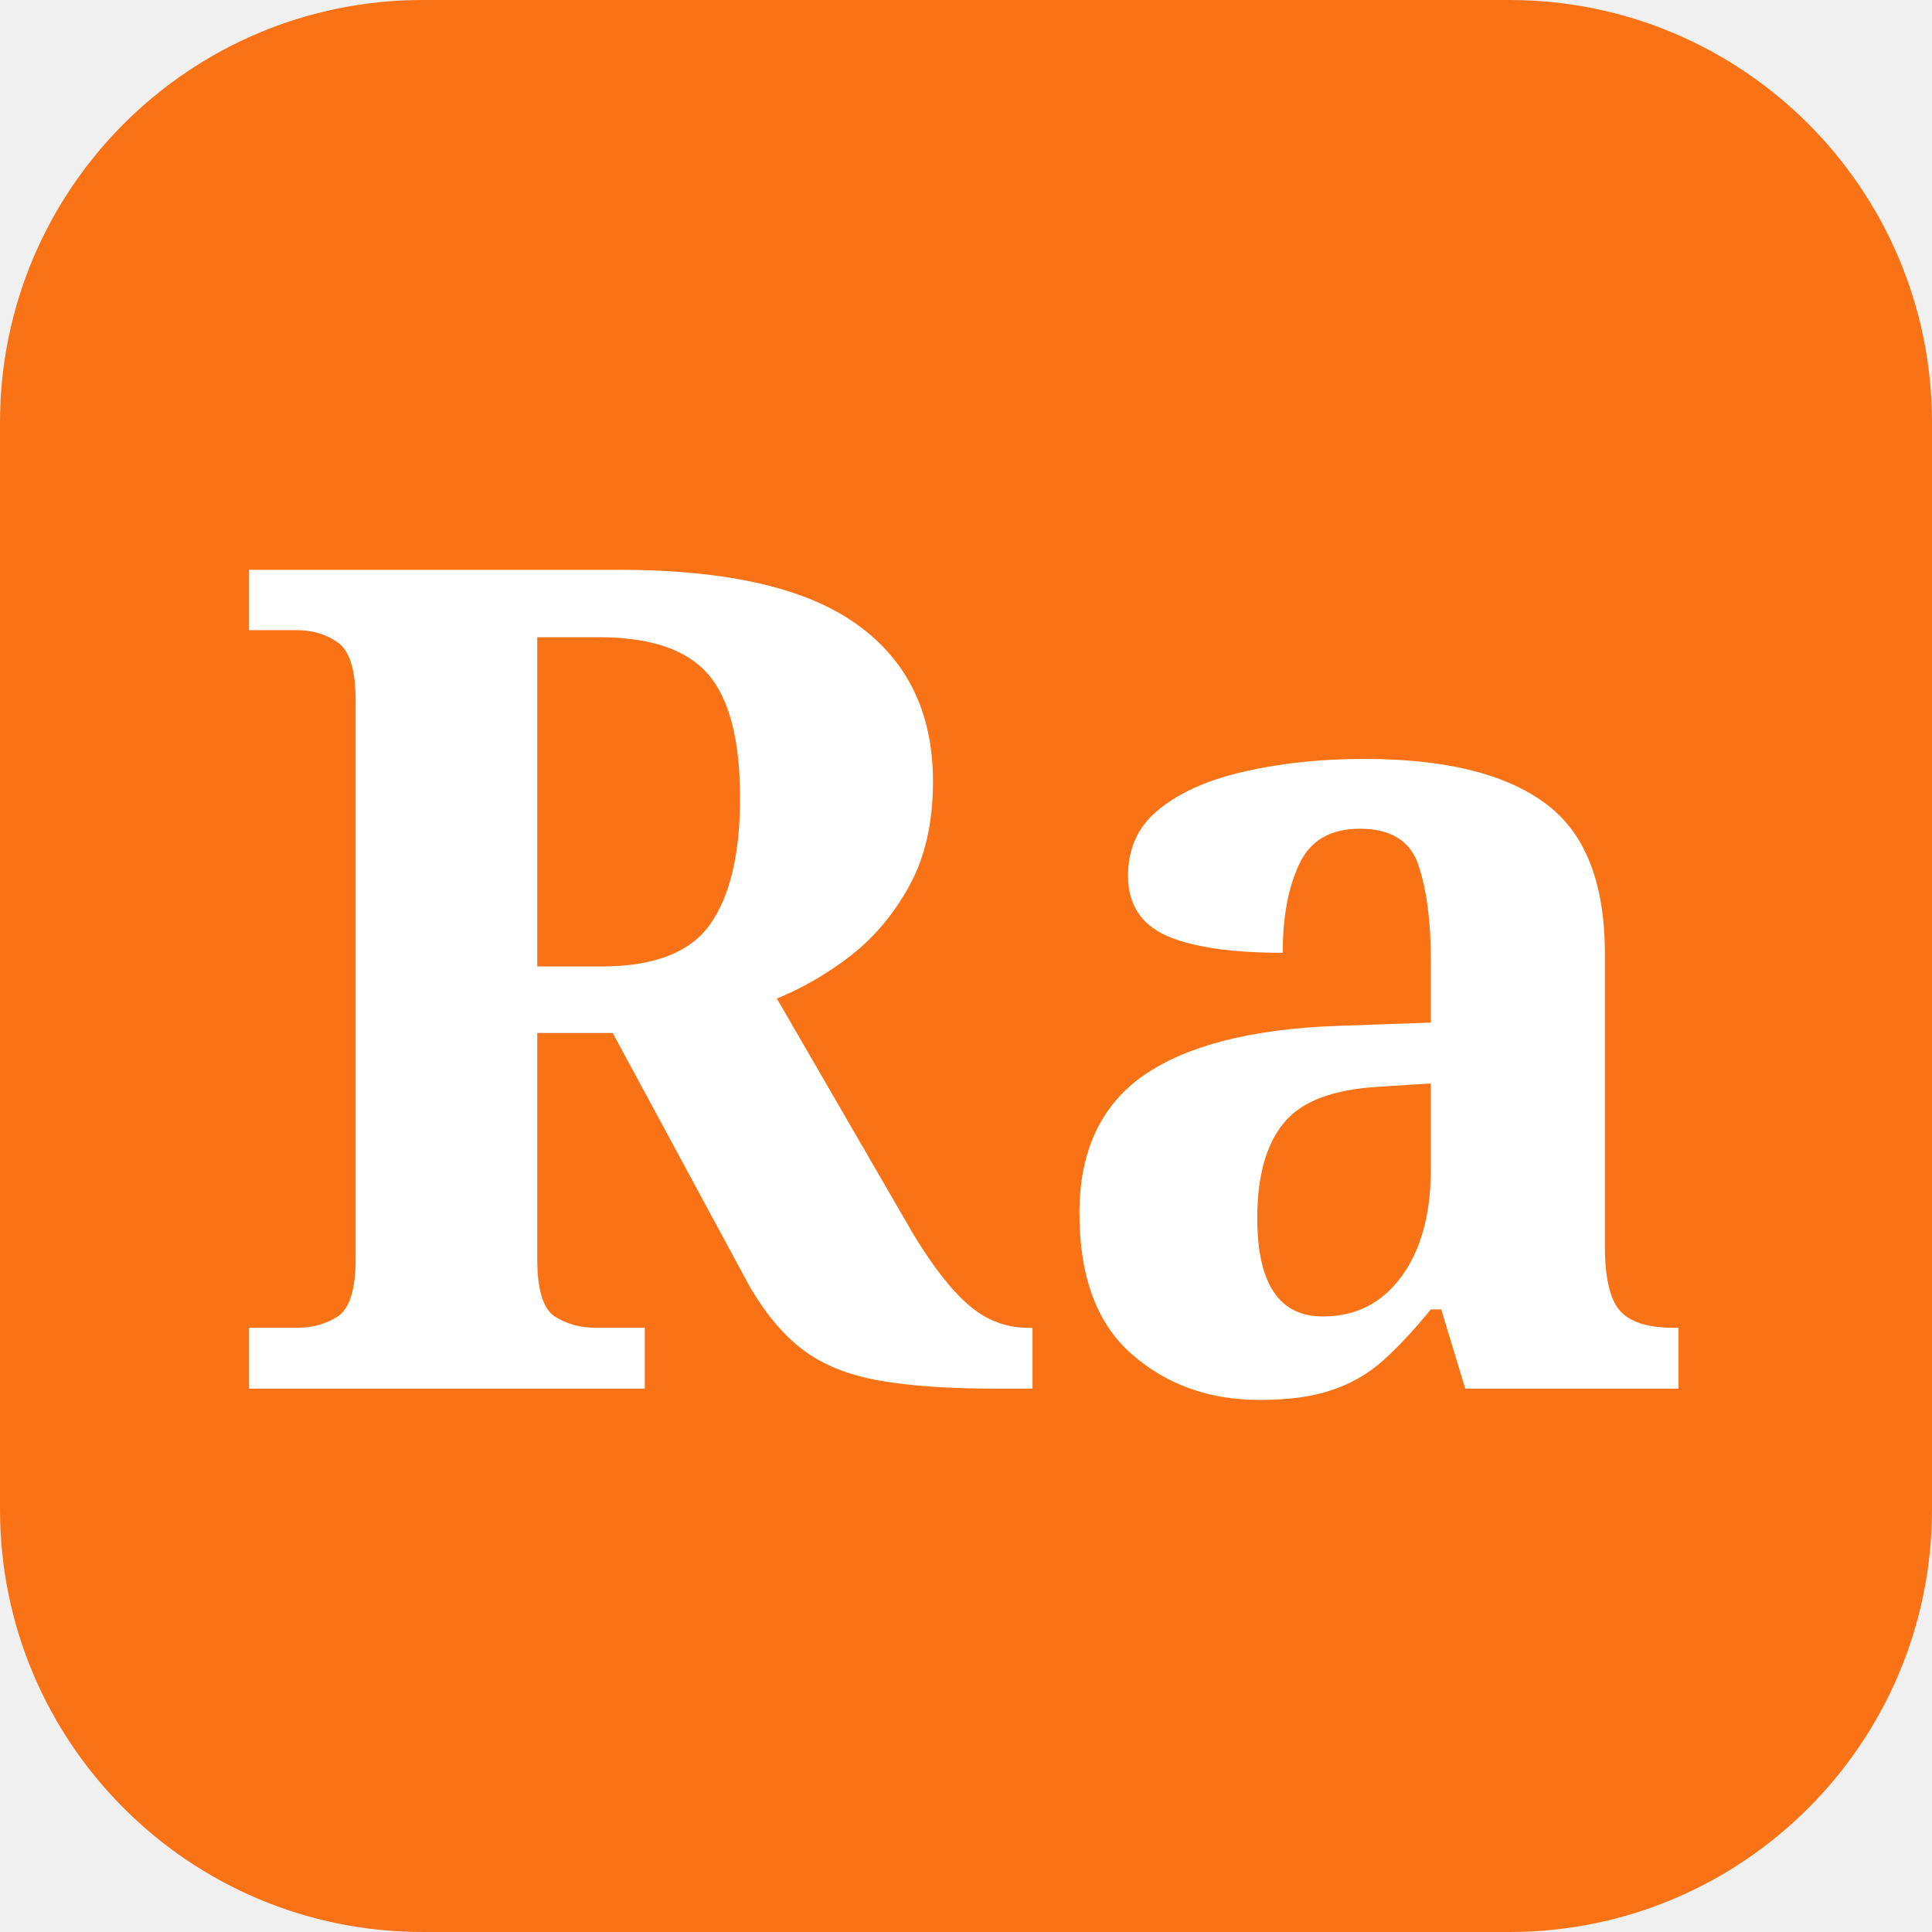
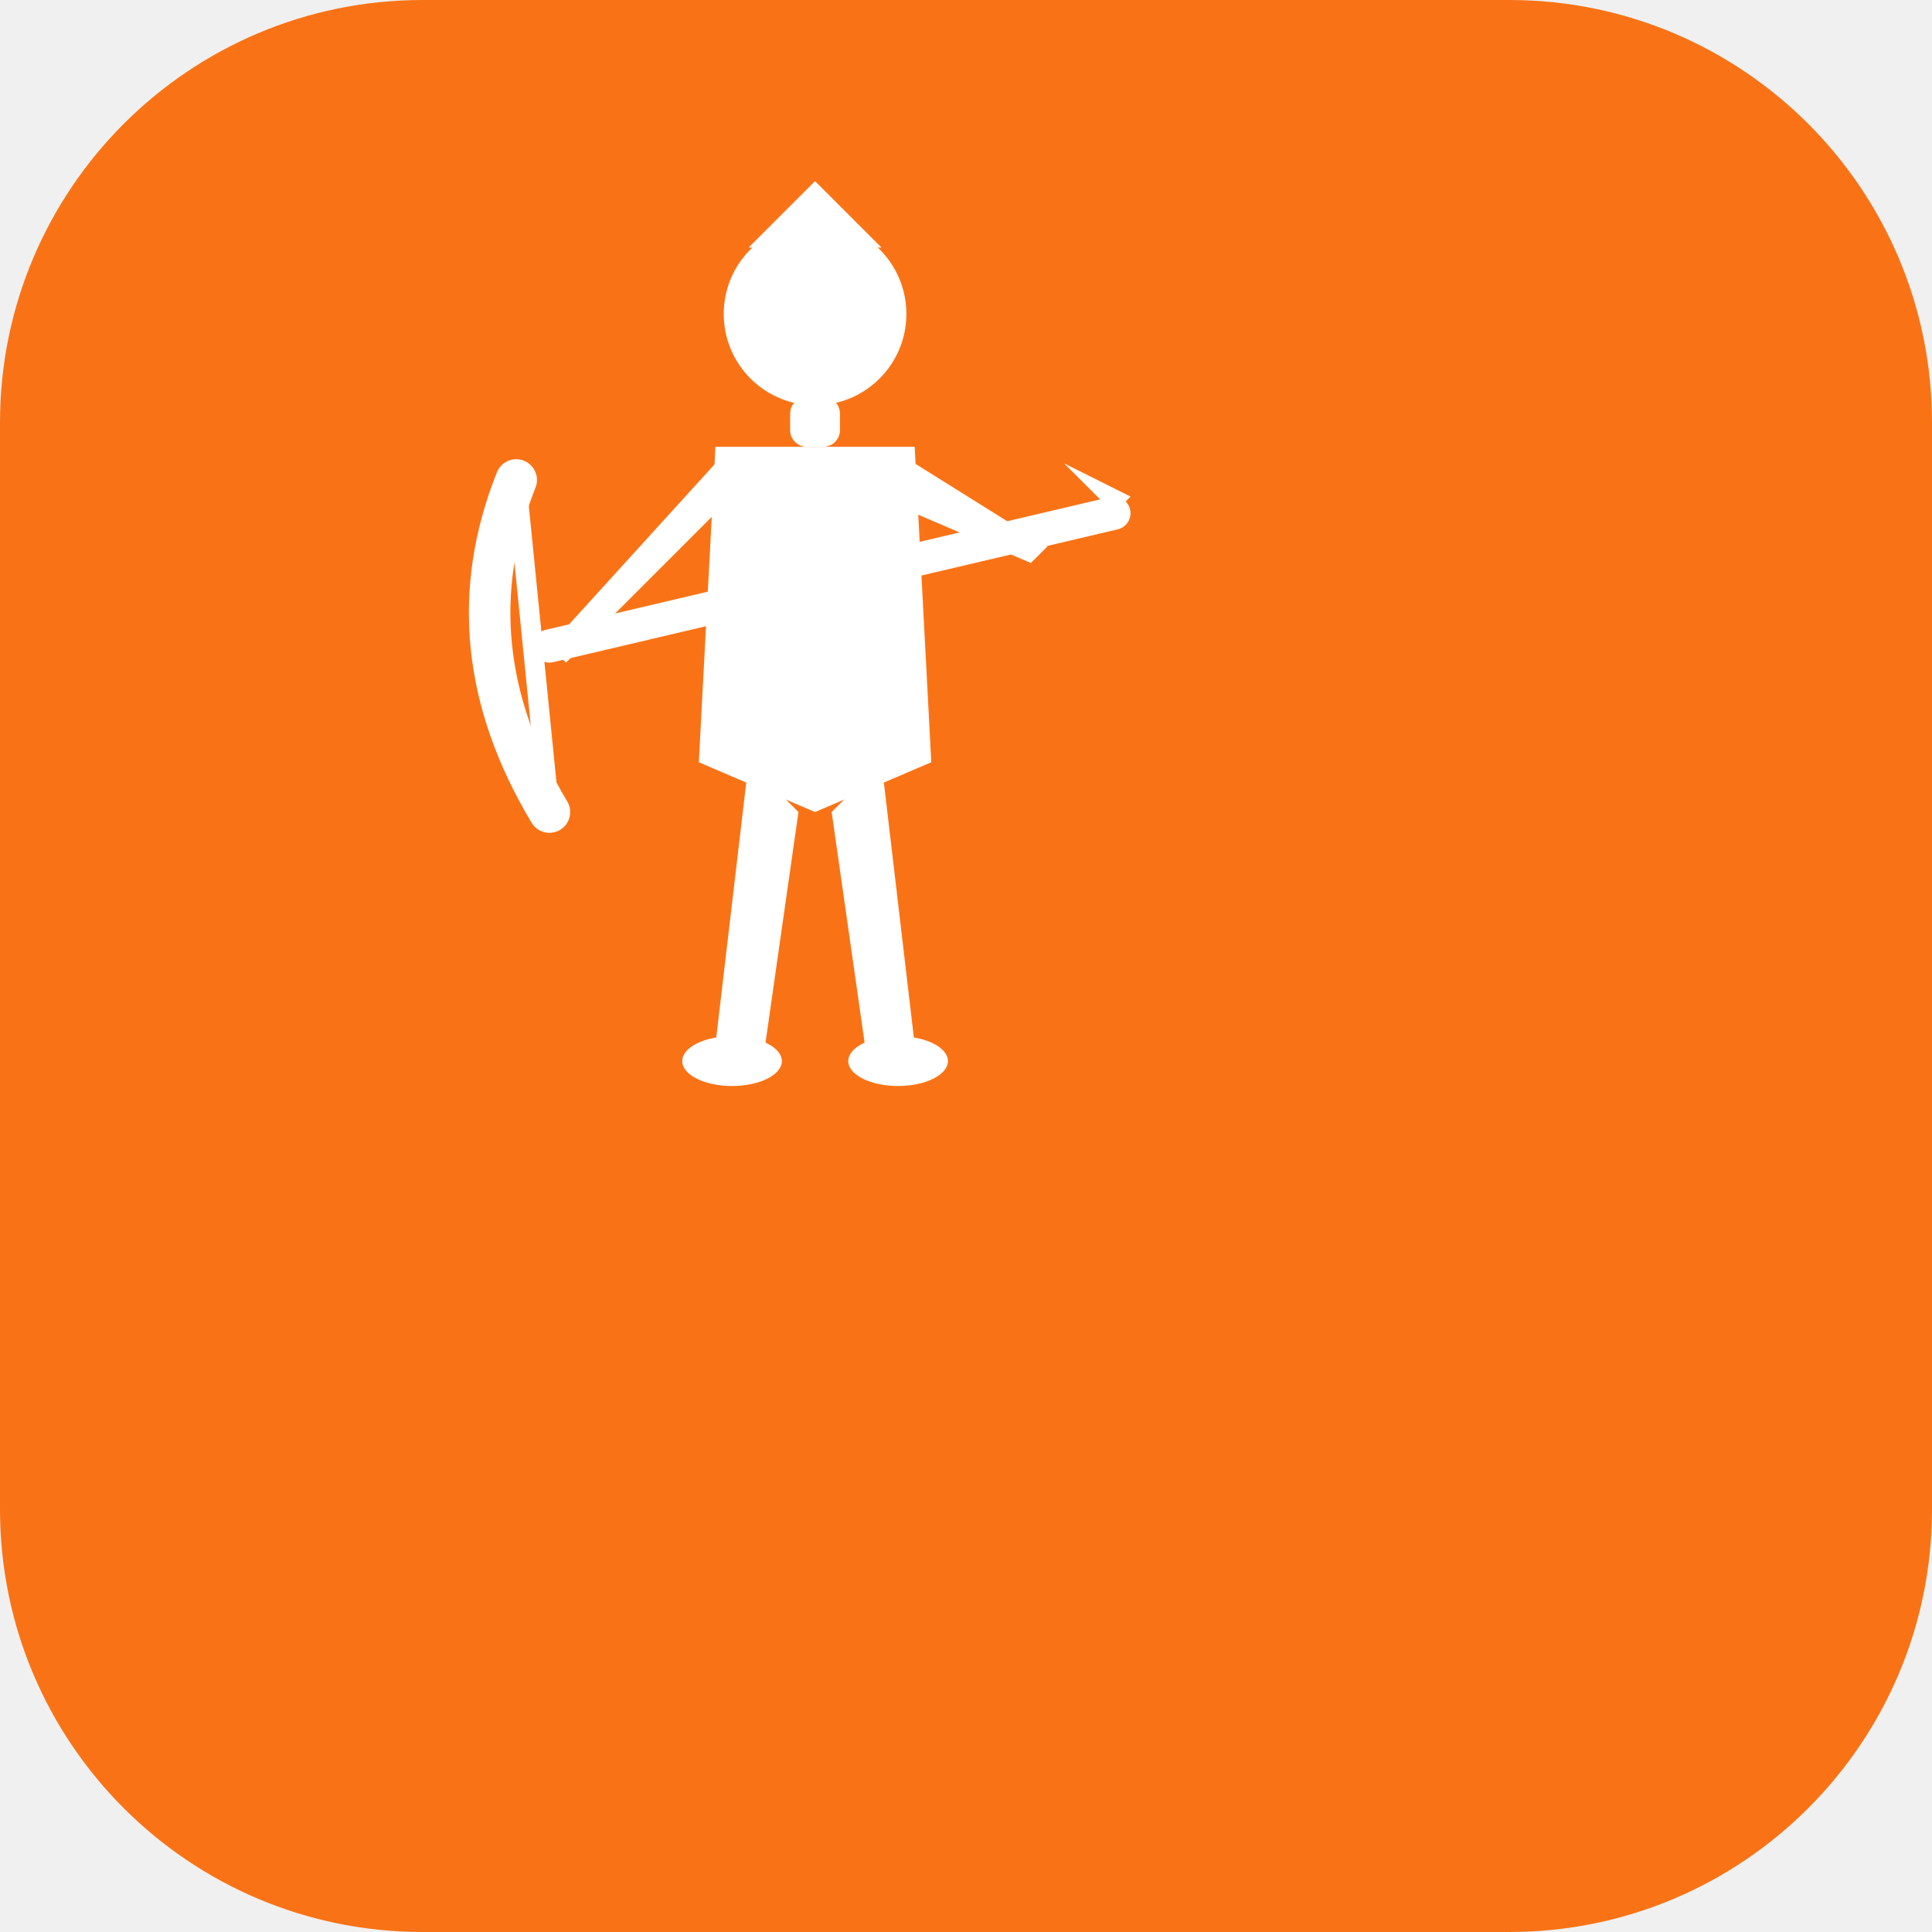
- <svg xmlns="http://www.w3.org/2000/svg" viewBox="0 0 64 64">
+ <svg xmlns="http://www.w3.org/2000/svg" viewBox="0 0 64 64" fill="none">
  <rect width="64" height="64" rx="14" fill="#f97316" />
-   <text x="32" y="46" font-family="serif" font-size="38" font-weight="bold" fill="white" text-anchor="middle">Ra</text>
+   <g transform="translate(16, 6) scale(0.55)" fill="white">
+     <circle cx="20" cy="8" r="5.5" />
+     <path d="M16 4 L20 0 L24 4" fill="white" />
+     <path d="M17.5 4.5 L20 1.5 L22.5 4.5" fill="white" />
+     <rect x="18.5" y="13" width="3" height="3" rx="1" />
+     <path d="M14 16 L26 16 L27 35 L20 38 L13 35 Z" />
+     <path d="M14 17 L4 28 L5 29 L14 20" />
+     <path d="M26 17 L34 22 L33 23 L26 20" />
+     <path d="M2 18 Q-2 28 4 38" stroke="white" stroke-width="2.5" fill="none" stroke-linecap="round" />
+     <line x1="2" y1="18" x2="4" y2="38" stroke="white" stroke-width="1.2" />
+     <line x1="4" y1="28" x2="38" y2="20" stroke="white" stroke-width="2" stroke-linecap="round" />
+     <path d="M38 20 L35 17 L39 19 Z" />
+     <path d="M16 35 L14 52 L17 52 L19 38" />
+     <path d="M24 35 L26 52 L23 52 L21 38" />
+     <ellipse cx="15" cy="53" rx="3" ry="1.5" />
+     <ellipse cx="25" cy="53" rx="3" ry="1.5" />
+   </g>
</svg>
